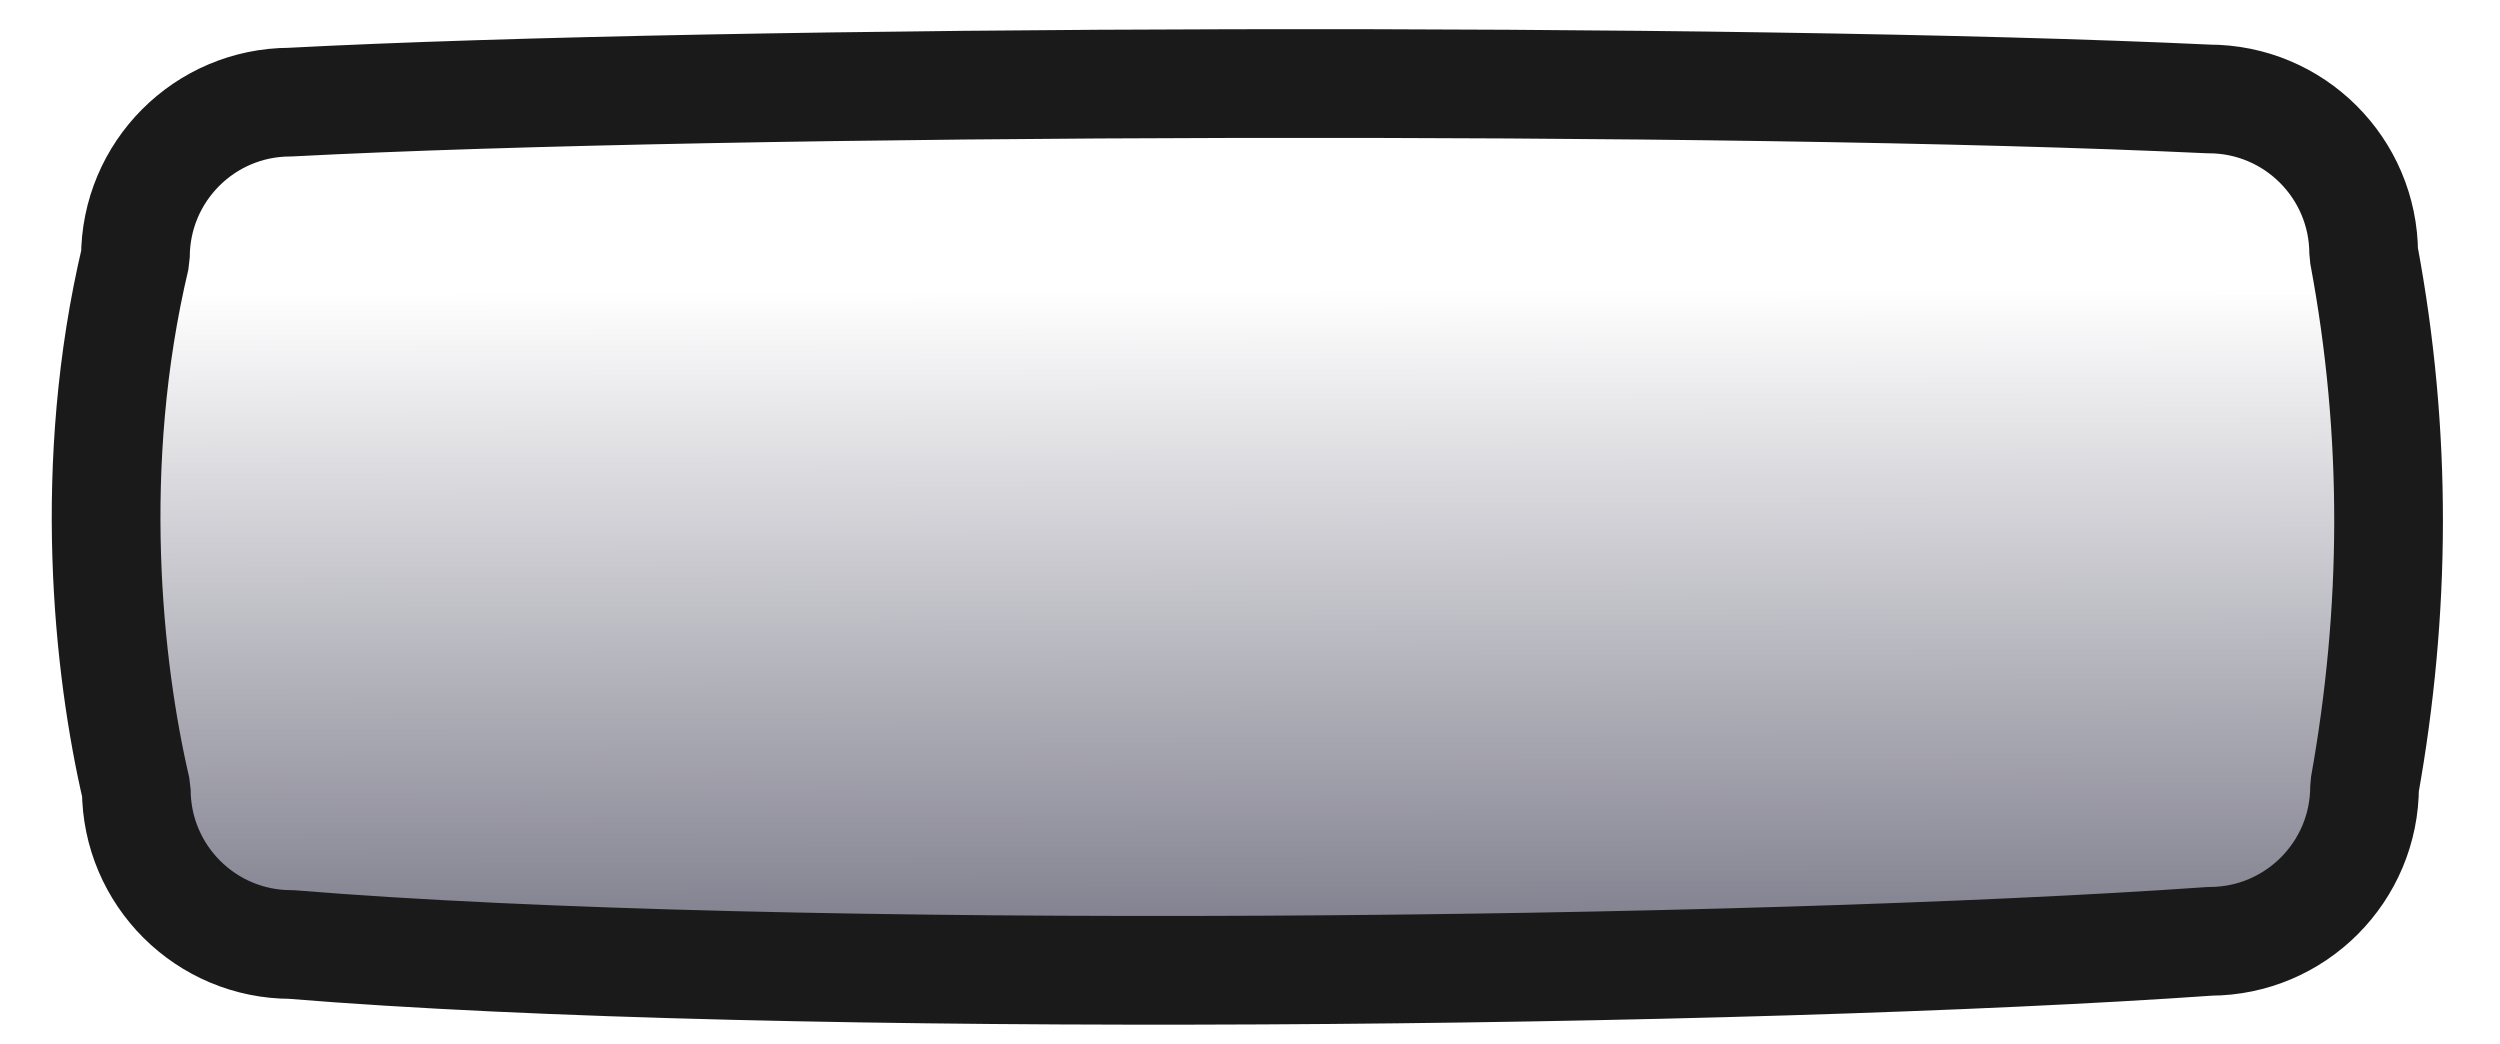
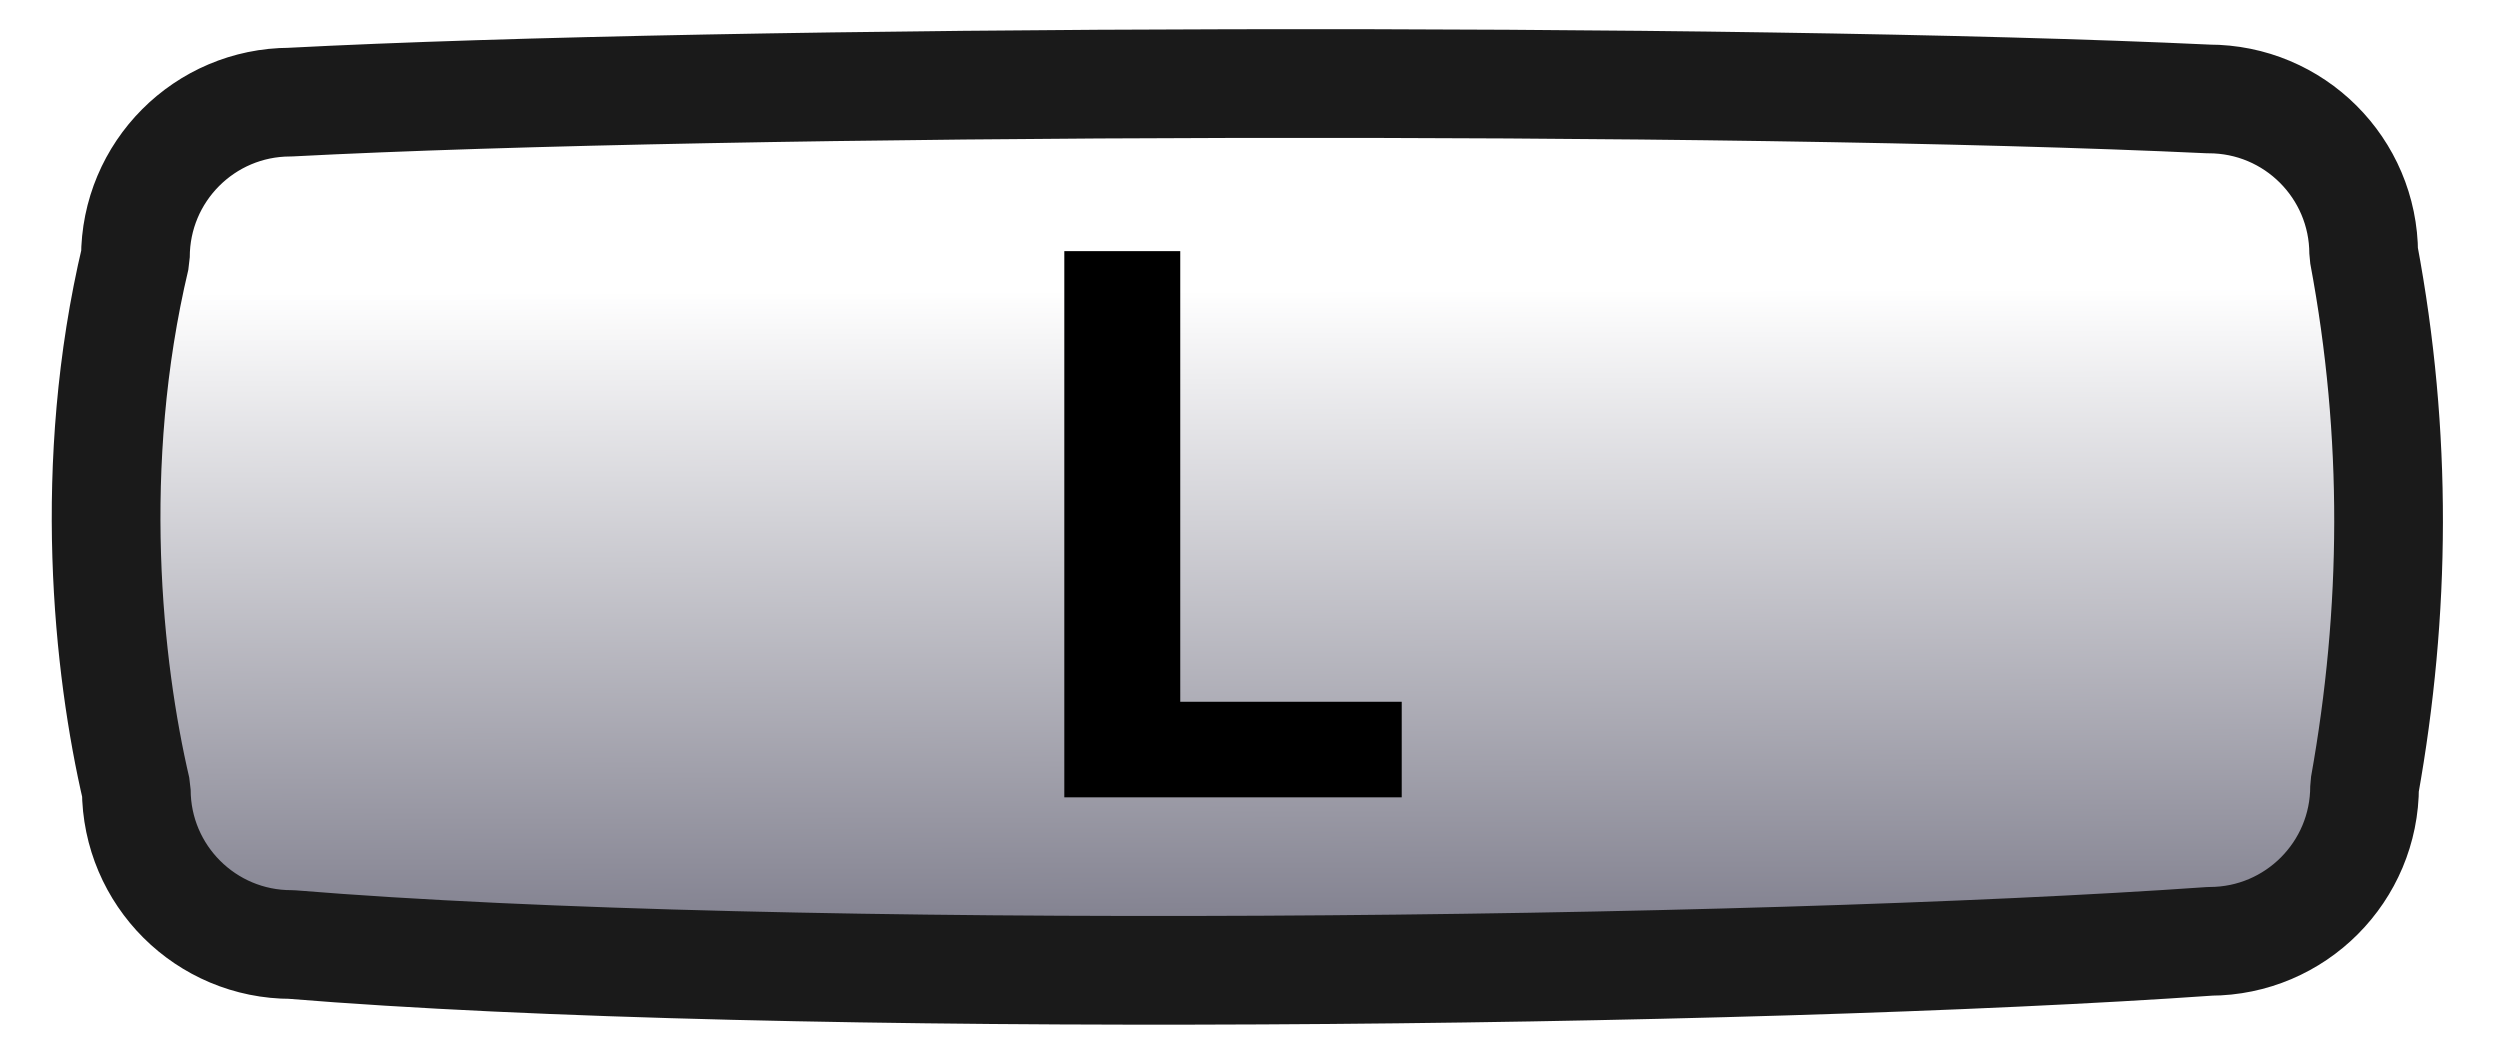
- <svg xmlns="http://www.w3.org/2000/svg" width="86.25pt" height="36pt" viewBox="0 0 86.25 36">
-   <defs>
+ <svg xmlns="http://www.w3.org/2000/svg" width="86.25pt" height="36pt" viewBox="0 0 86.25 36" version="1.1" id="svg2">
+   <defs id="defs2">
    <linearGradient id="gradient0" gradientUnits="objectBoundingBox" x1="0.445" y1="0.233" x2="0.45" y2="1.082" spreadMethod="pad">
-       <stop stop-color="#ffffff" offset="0" stop-opacity="1" />
-       <stop stop-color="#6b6a7b" offset="1" stop-opacity="1" />
+       <stop stop-color="#ffffff" offset="0" stop-opacity="1" id="stop1" />
+       <stop stop-color="#6b6a7b" offset="1" stop-opacity="1" id="stop2" />
    </linearGradient>
  </defs>
-   <path id="shape0" transform="matrix(0.9999986 -0.001657611 0.001657611 0.9999986 3.635534 2.948081)" fill="url(#gradient0)" fill-rule="evenodd" stroke="#1a1a1a" stroke-width="3.75" stroke-linecap="square" stroke-linejoin="bevel" d="M6.37 0.586C21.438 -0.178 56.147 -0.212 72.558 0.586C75.509 0.586 77.902 2.978 77.902 5.93C79.066 12.184 78.987 18.3 77.902 24.305C77.902 27.256 75.509 29.648 72.558 29.648C56.709 30.735 23.219 31.061 6.37 29.648C3.419 29.648 1.027 27.256 1.027 24.305C0.053 20.099 -0.688 13.098 1.027 5.93C1.027 2.978 3.419 0.586 6.37 0.586Z" />
+   <path id="shape0" fill="url(#gradient0)" fill-rule="evenodd" stroke="#1a1a1a" stroke-width="3.75" stroke-linecap="square" stroke-linejoin="bevel" d="M6.37 0.586C21.438 -0.178 56.147 -0.212 72.558 0.586C75.509 0.586 77.902 2.978 77.902 5.93C79.066 12.184 78.987 18.3 77.902 24.305C77.902 27.256 75.509 29.648 72.558 29.648C56.709 30.735 23.219 31.061 6.37 29.648C3.419 29.648 1.027 27.256 1.027 24.305C0.053 20.099 -0.688 13.098 1.027 5.93C1.027 2.978 3.419 0.586 6.37 0.586Z" transform="matrix(0.9999986 -0.001657611 0.001657611 0.9999986 3.635534 2.948081)" />
+   <text xml:space="preserve" style="font-weight:bold;font-size:26.413px;font-family:'Open Sans';-inkscape-font-specification:'Open Sans, Bold';fill:#000000;stroke-width:0.535" x="34.343" y="27.509" id="text2">
+     <tspan id="tspan2" style="stroke-width:0.535" x="34.343" y="27.509">L</tspan>
+   </text>
</svg>
